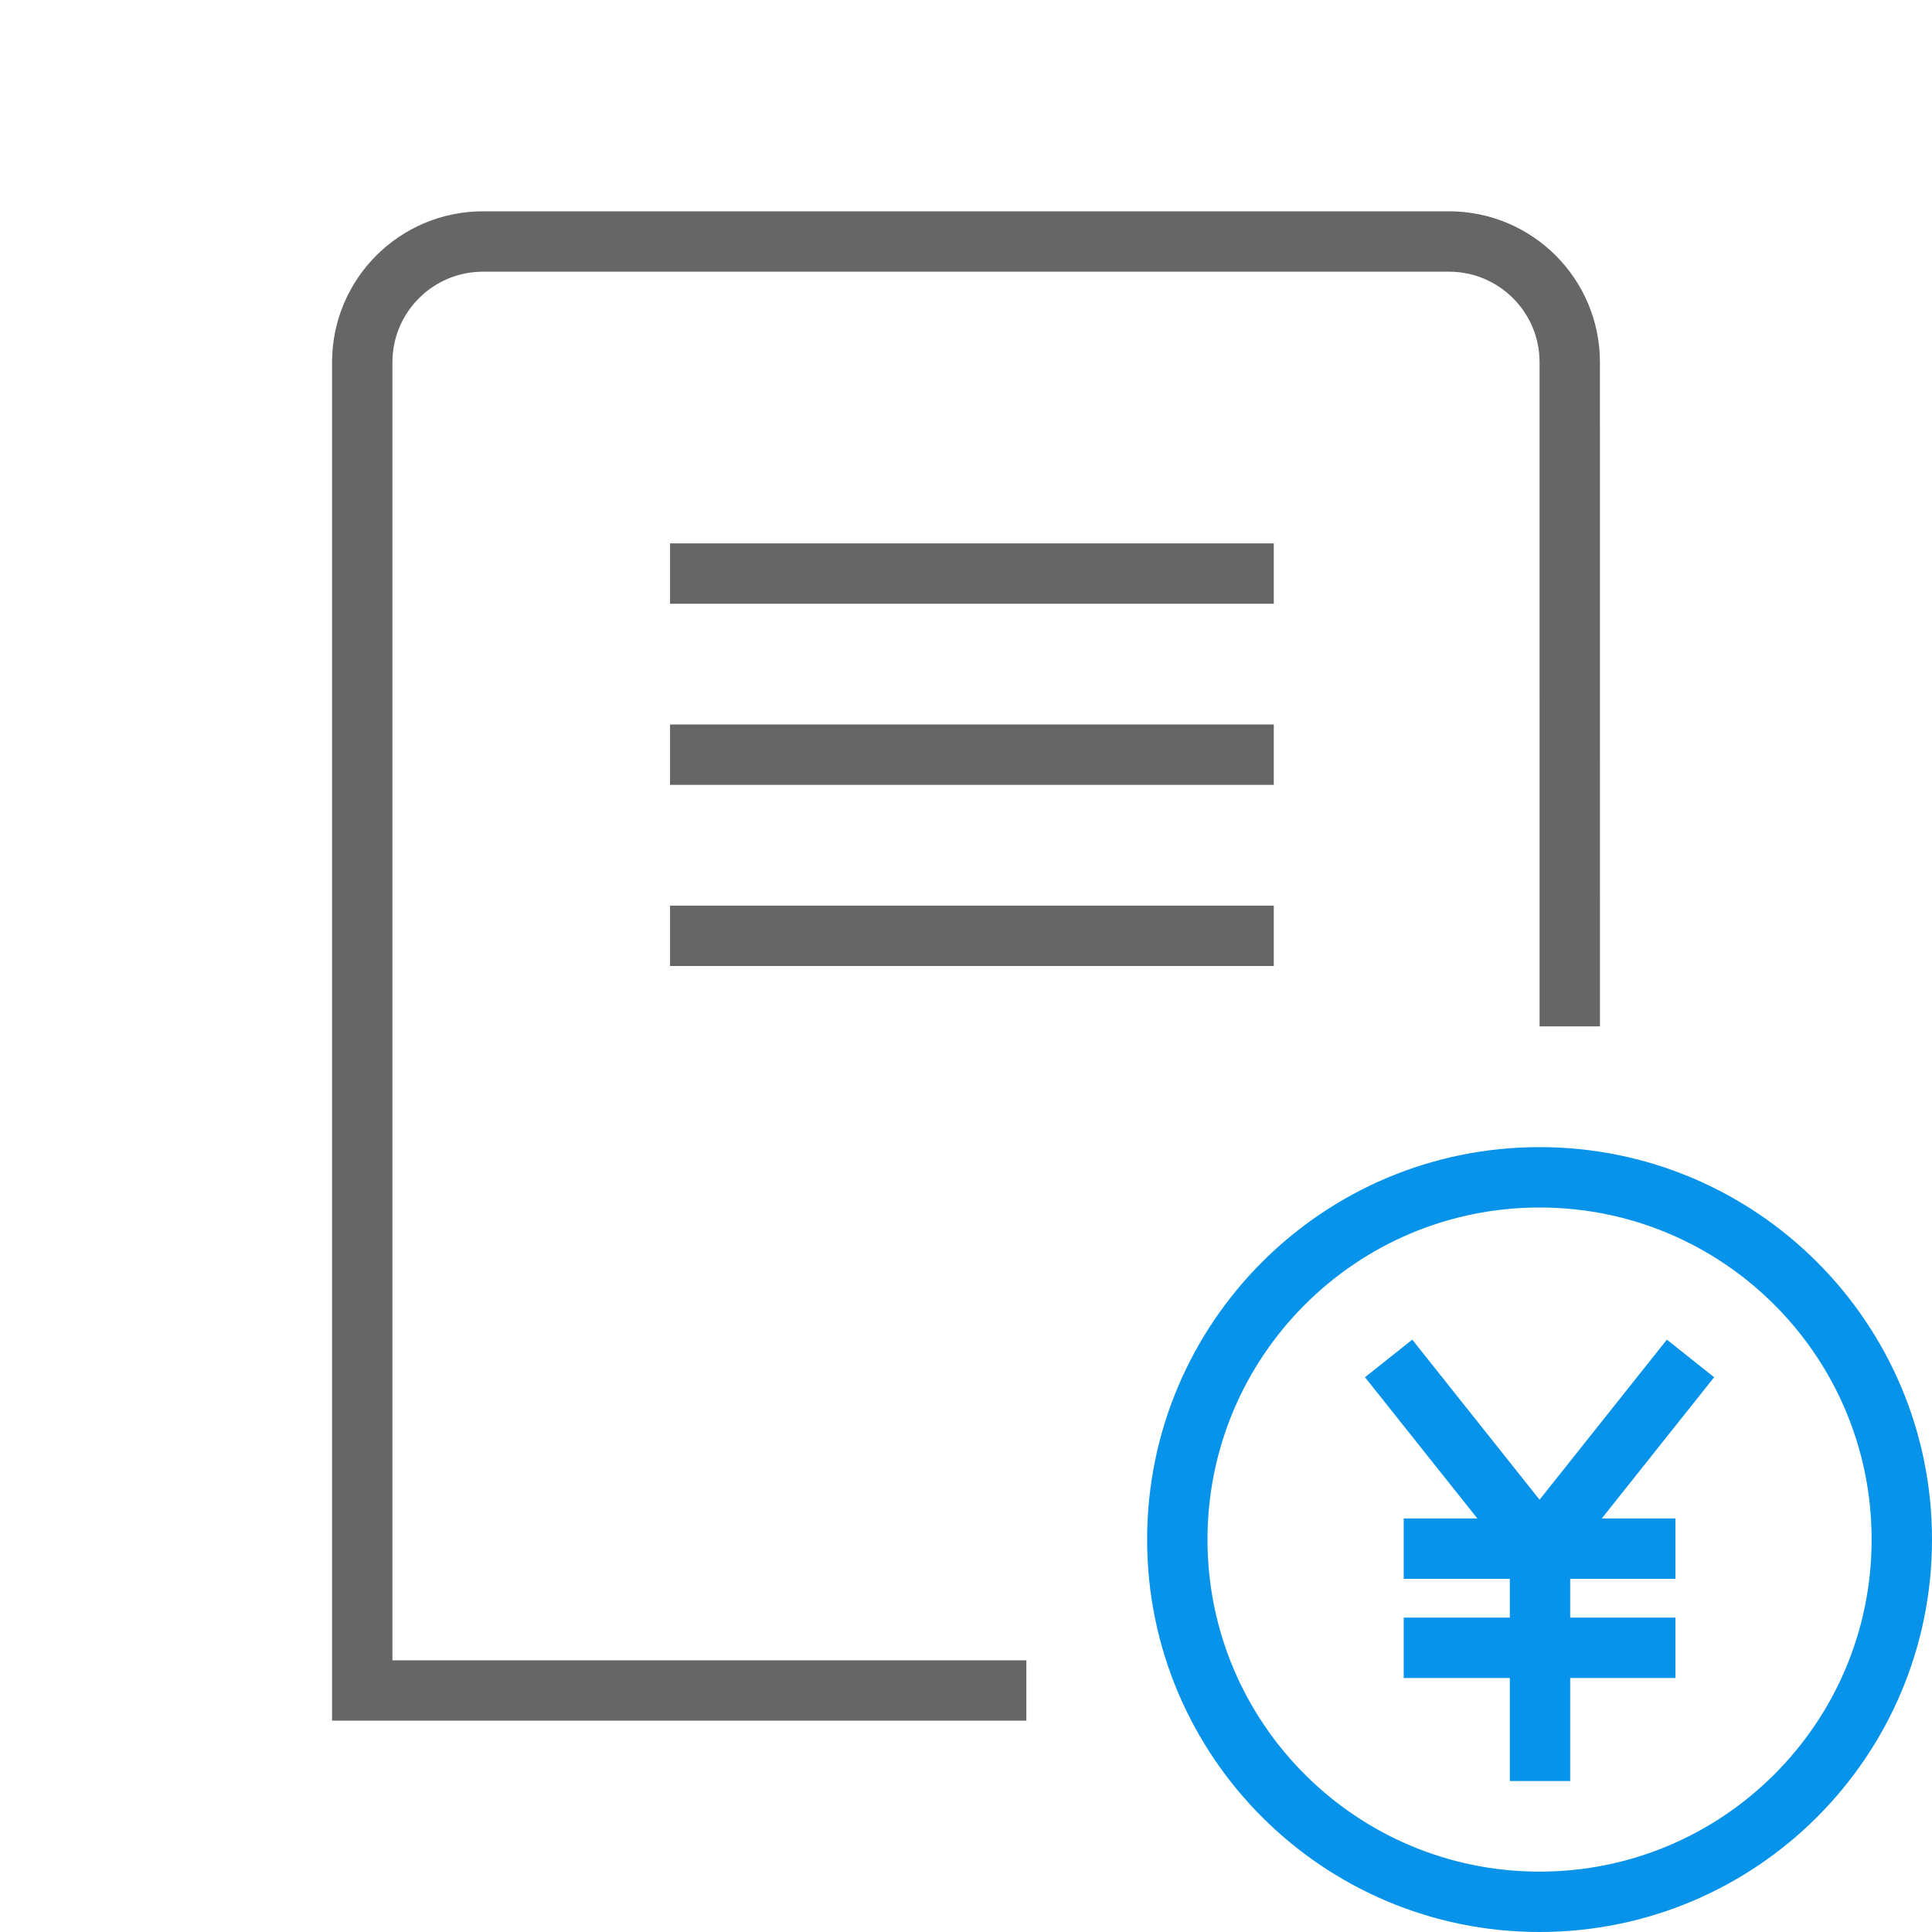
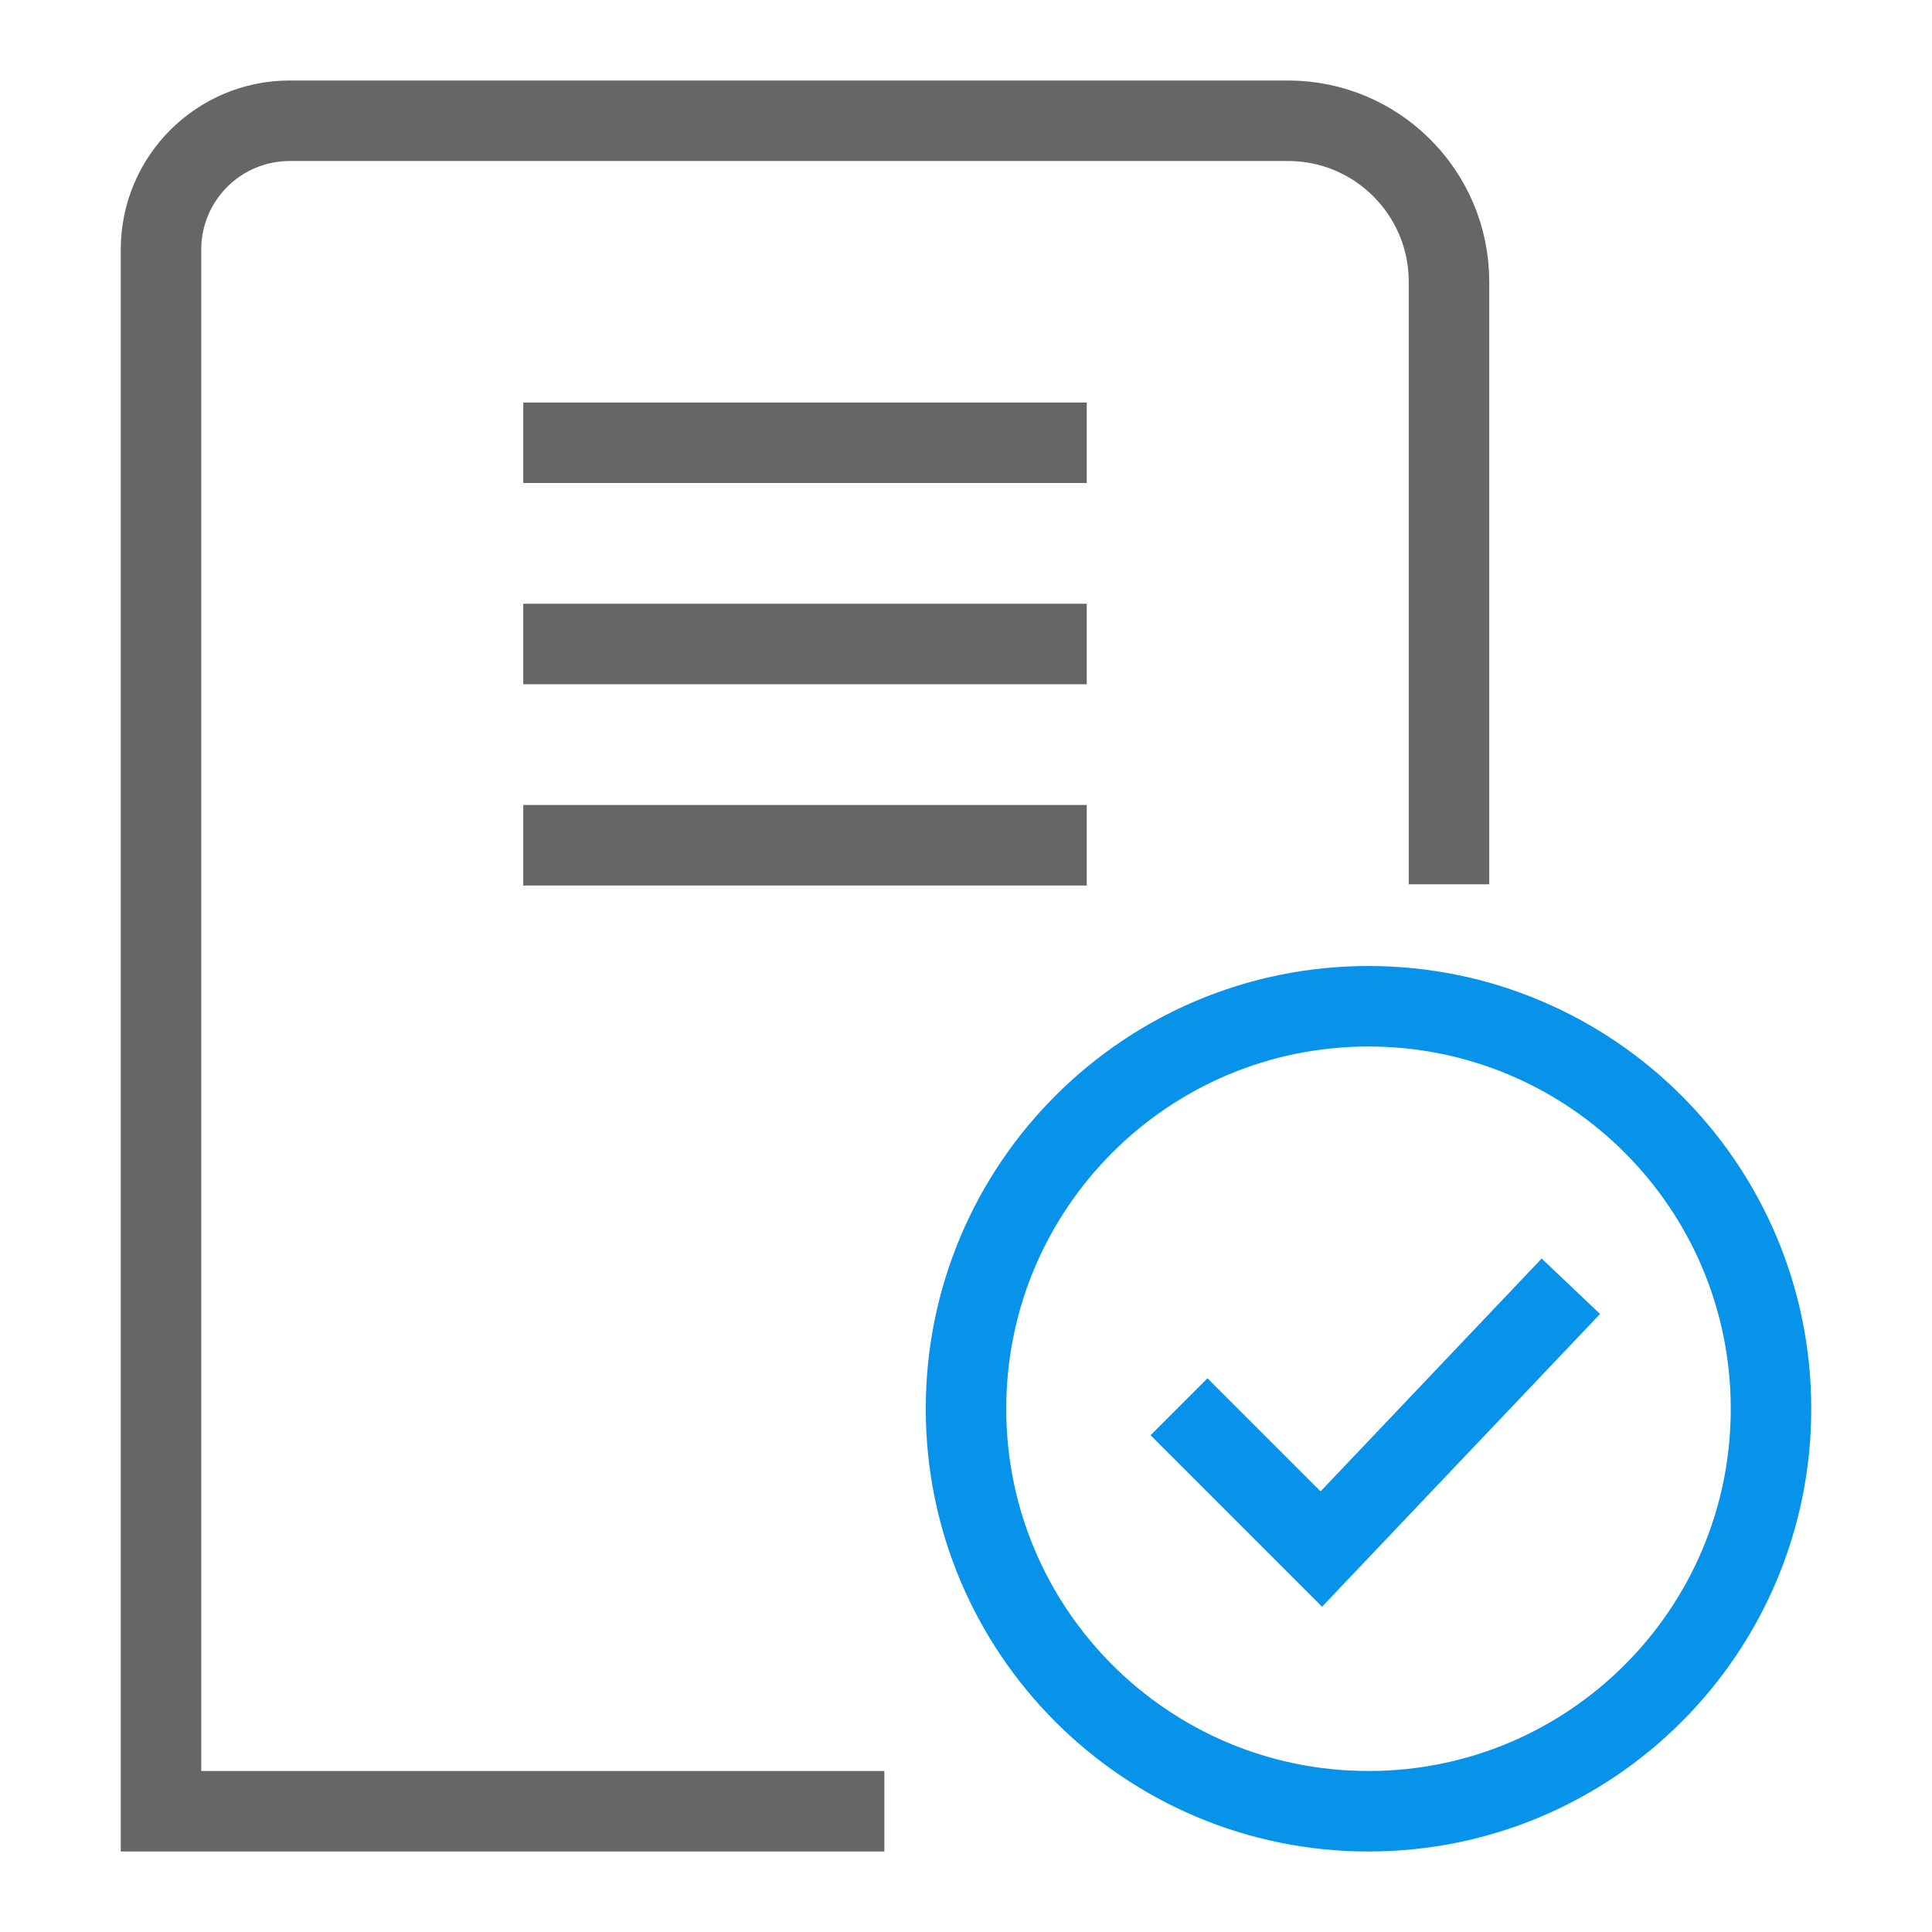
- <svg xmlns="http://www.w3.org/2000/svg" width="64px" height="64px" viewBox="0 0 64 64" version="1.1">
-   <g id="pictogram-/-payment-/-ic_yen" stroke="none" stroke-width="1" fill="none" fill-rule="evenodd">
-     <line x1="22.196" y1="19" x2="42.196" y2="19" id="Path-30" stroke="#666666" stroke-width="2" />
-     <line x1="22.196" y1="25" x2="42.196" y2="25" id="Path-30-Copy" stroke="#666666" stroke-width="2" />
-     <line x1="22.196" y1="31" x2="42.196" y2="31" id="Path-30-Copy-2" stroke="#666666" stroke-width="2" />
-     <path d="M34,56 L12,56 L12,12 C12,9.791 13.791,8 16,8 L48,8 C50.209,8 52,9.791 52,12 L52.001,34" id="Path" stroke="#666666" stroke-width="2" />
-     <line x1="46.5" y1="51.3" x2="55.5" y2="51.3" id="Path" stroke="#0793EA" stroke-width="2" stroke-linejoin="round" />
-     <line x1="51.015" y1="51.286" x2="51.015" y2="59" id="Path" stroke="#0793EA" stroke-width="2" stroke-linejoin="round" />
-     <polyline id="Path" stroke="#0793EA" stroke-width="2" stroke-linejoin="round" points="56 45 51 51.286 46 45" />
-     <line x1="46.5" y1="54.586" x2="55.5" y2="54.586" id="Path" stroke="#0793EA" stroke-width="2" stroke-linejoin="round" />
-     <circle id="Oval-Copy" stroke="#0793EA" stroke-width="2" cx="51" cy="51" r="12" />
+ <svg xmlns="http://www.w3.org/2000/svg" width="48" height="48" viewBox="0 0 48 48">
+   <g fill="none" fill-rule="evenodd">
+     <path d="M0 0h48v48H0z" />
+     <g transform="translate(23 24)" stroke="#0793EA" stroke-width="2">
+       <circle cx="11" cy="11" r="10" />
+       <path stroke-linecap="square" d="m7 11.657 2.828 2.828 5.511-5.803" />
+     </g>
+     <path d="M21.972 45H4V6.2A3.2 3.2 0 0 1 7.2 3H32a4 4 0 0 1 4 4v14.97" stroke="#666" stroke-width="2" />
+     <path stroke="#666" stroke-width="2" stroke-linecap="square" d="M14 11h12M14 16h12M14 21h12" />
  </g>
</svg>
